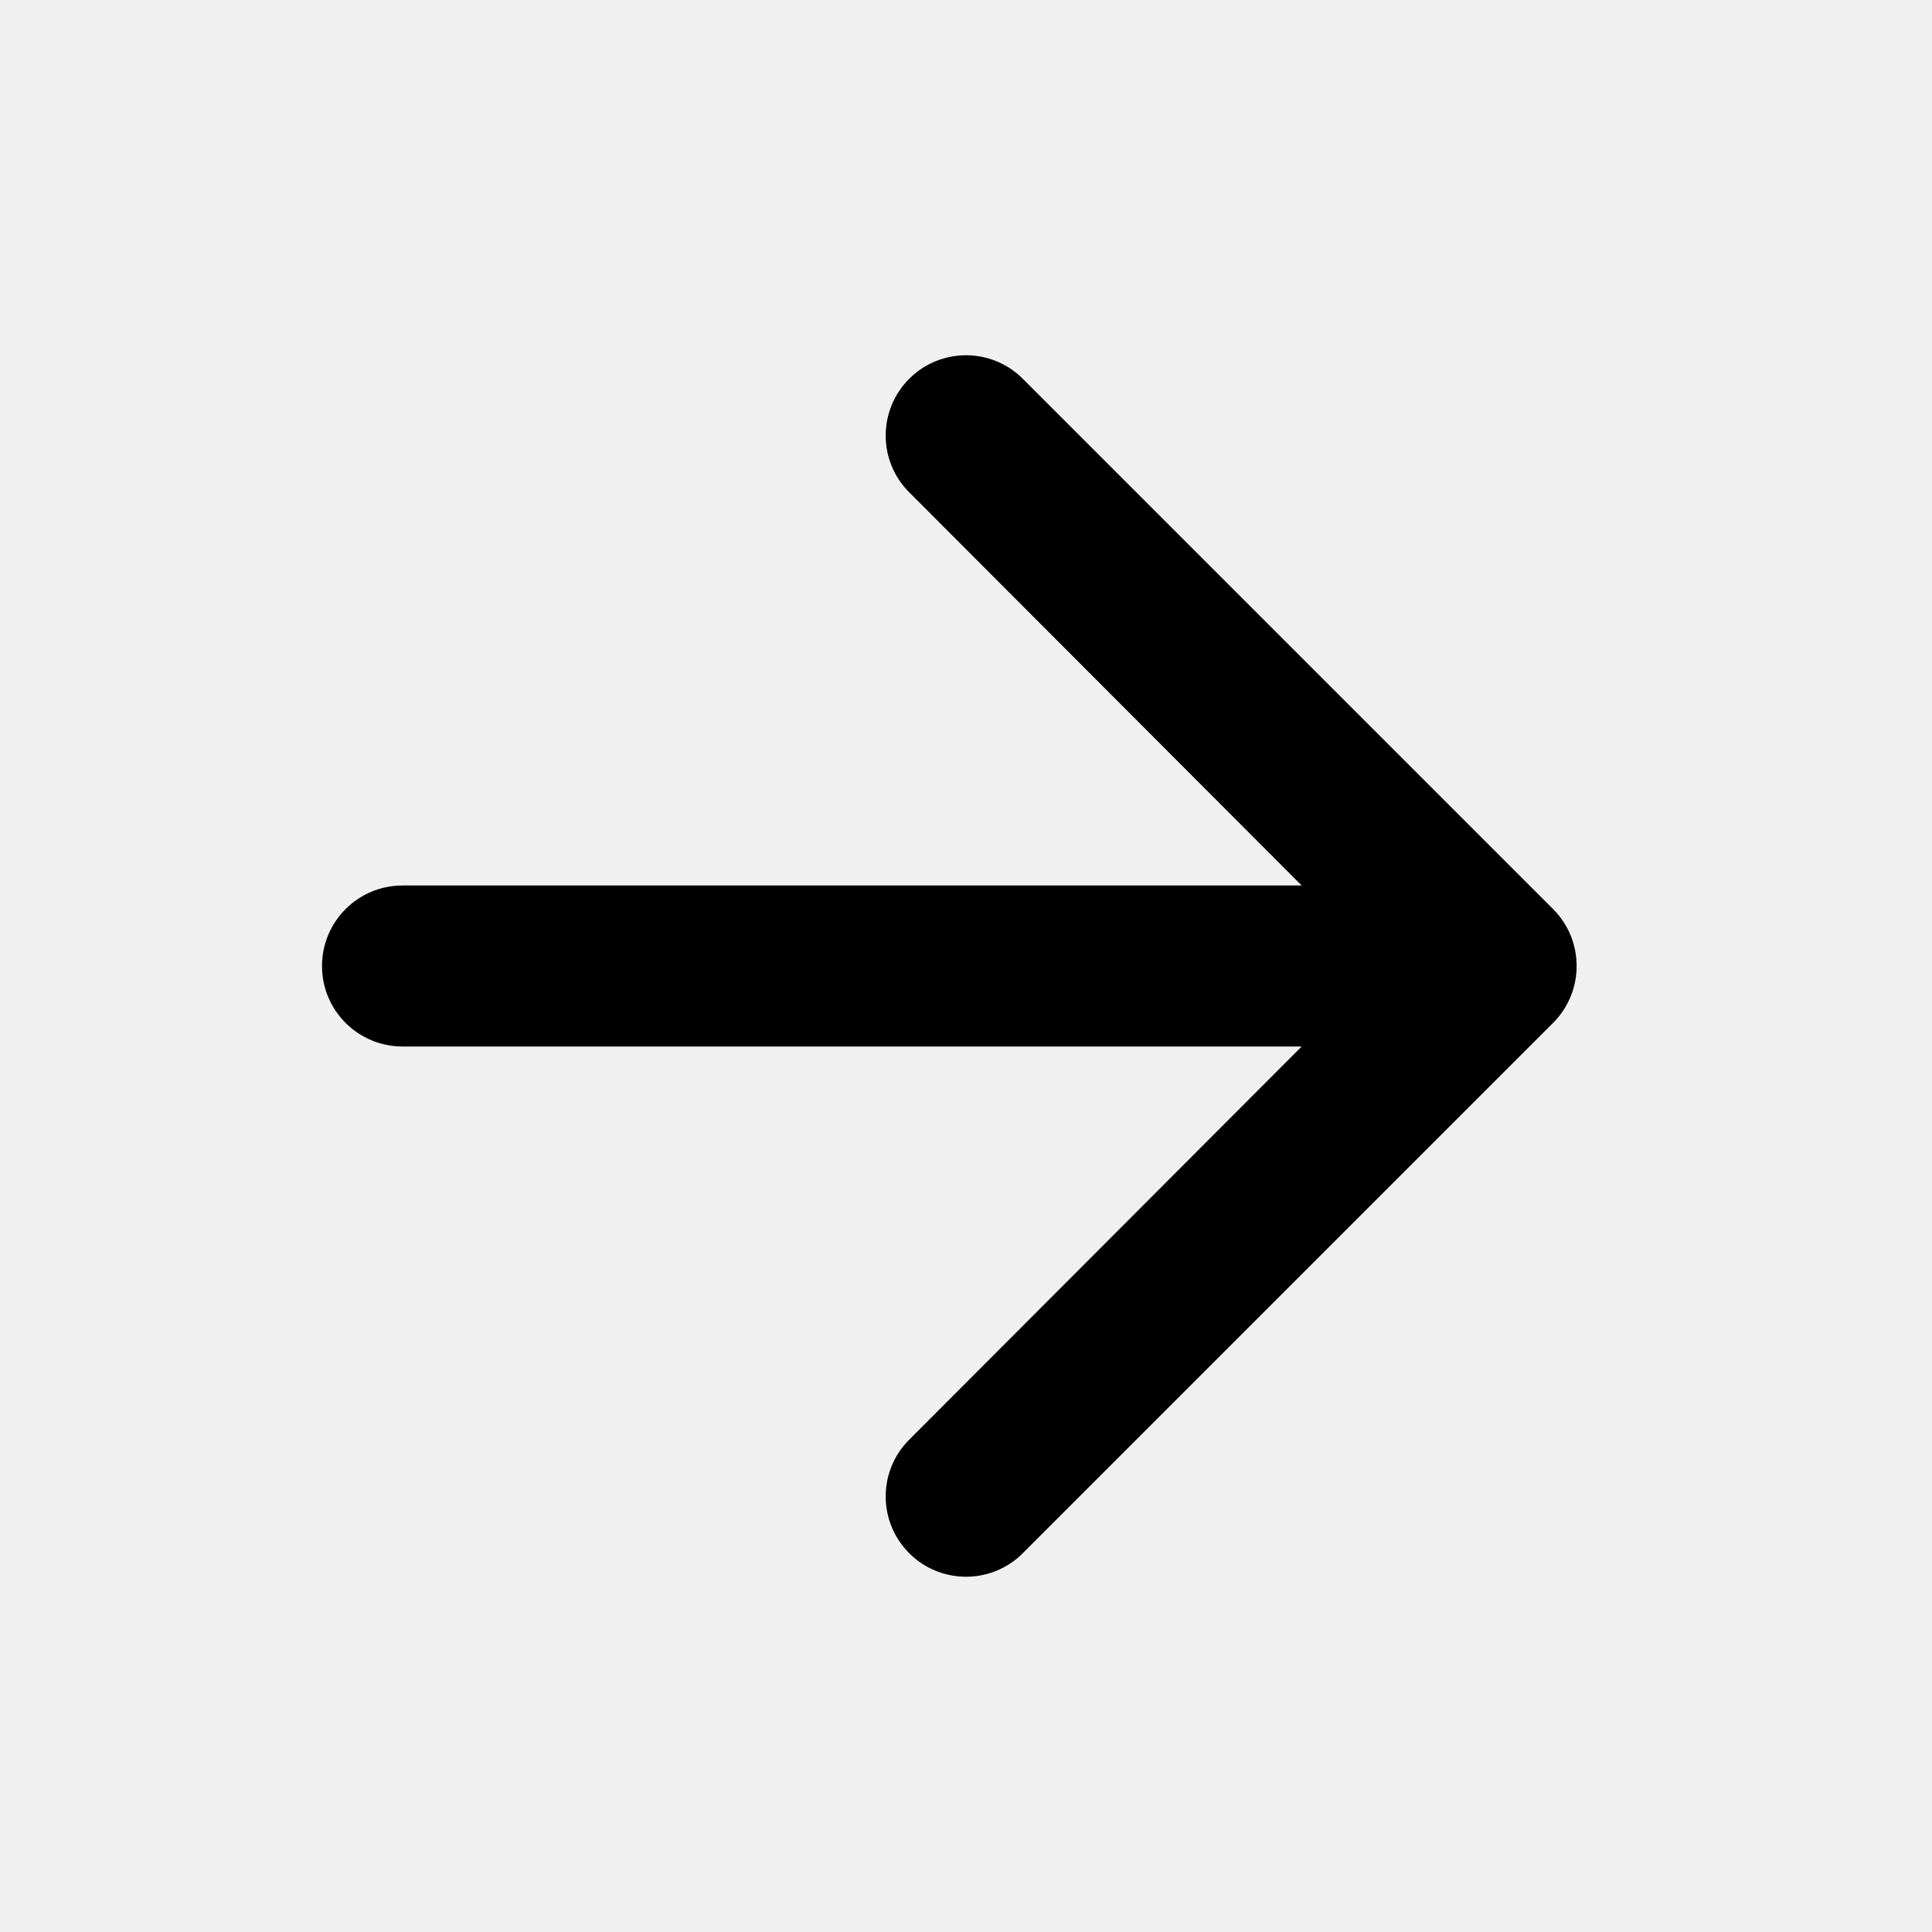
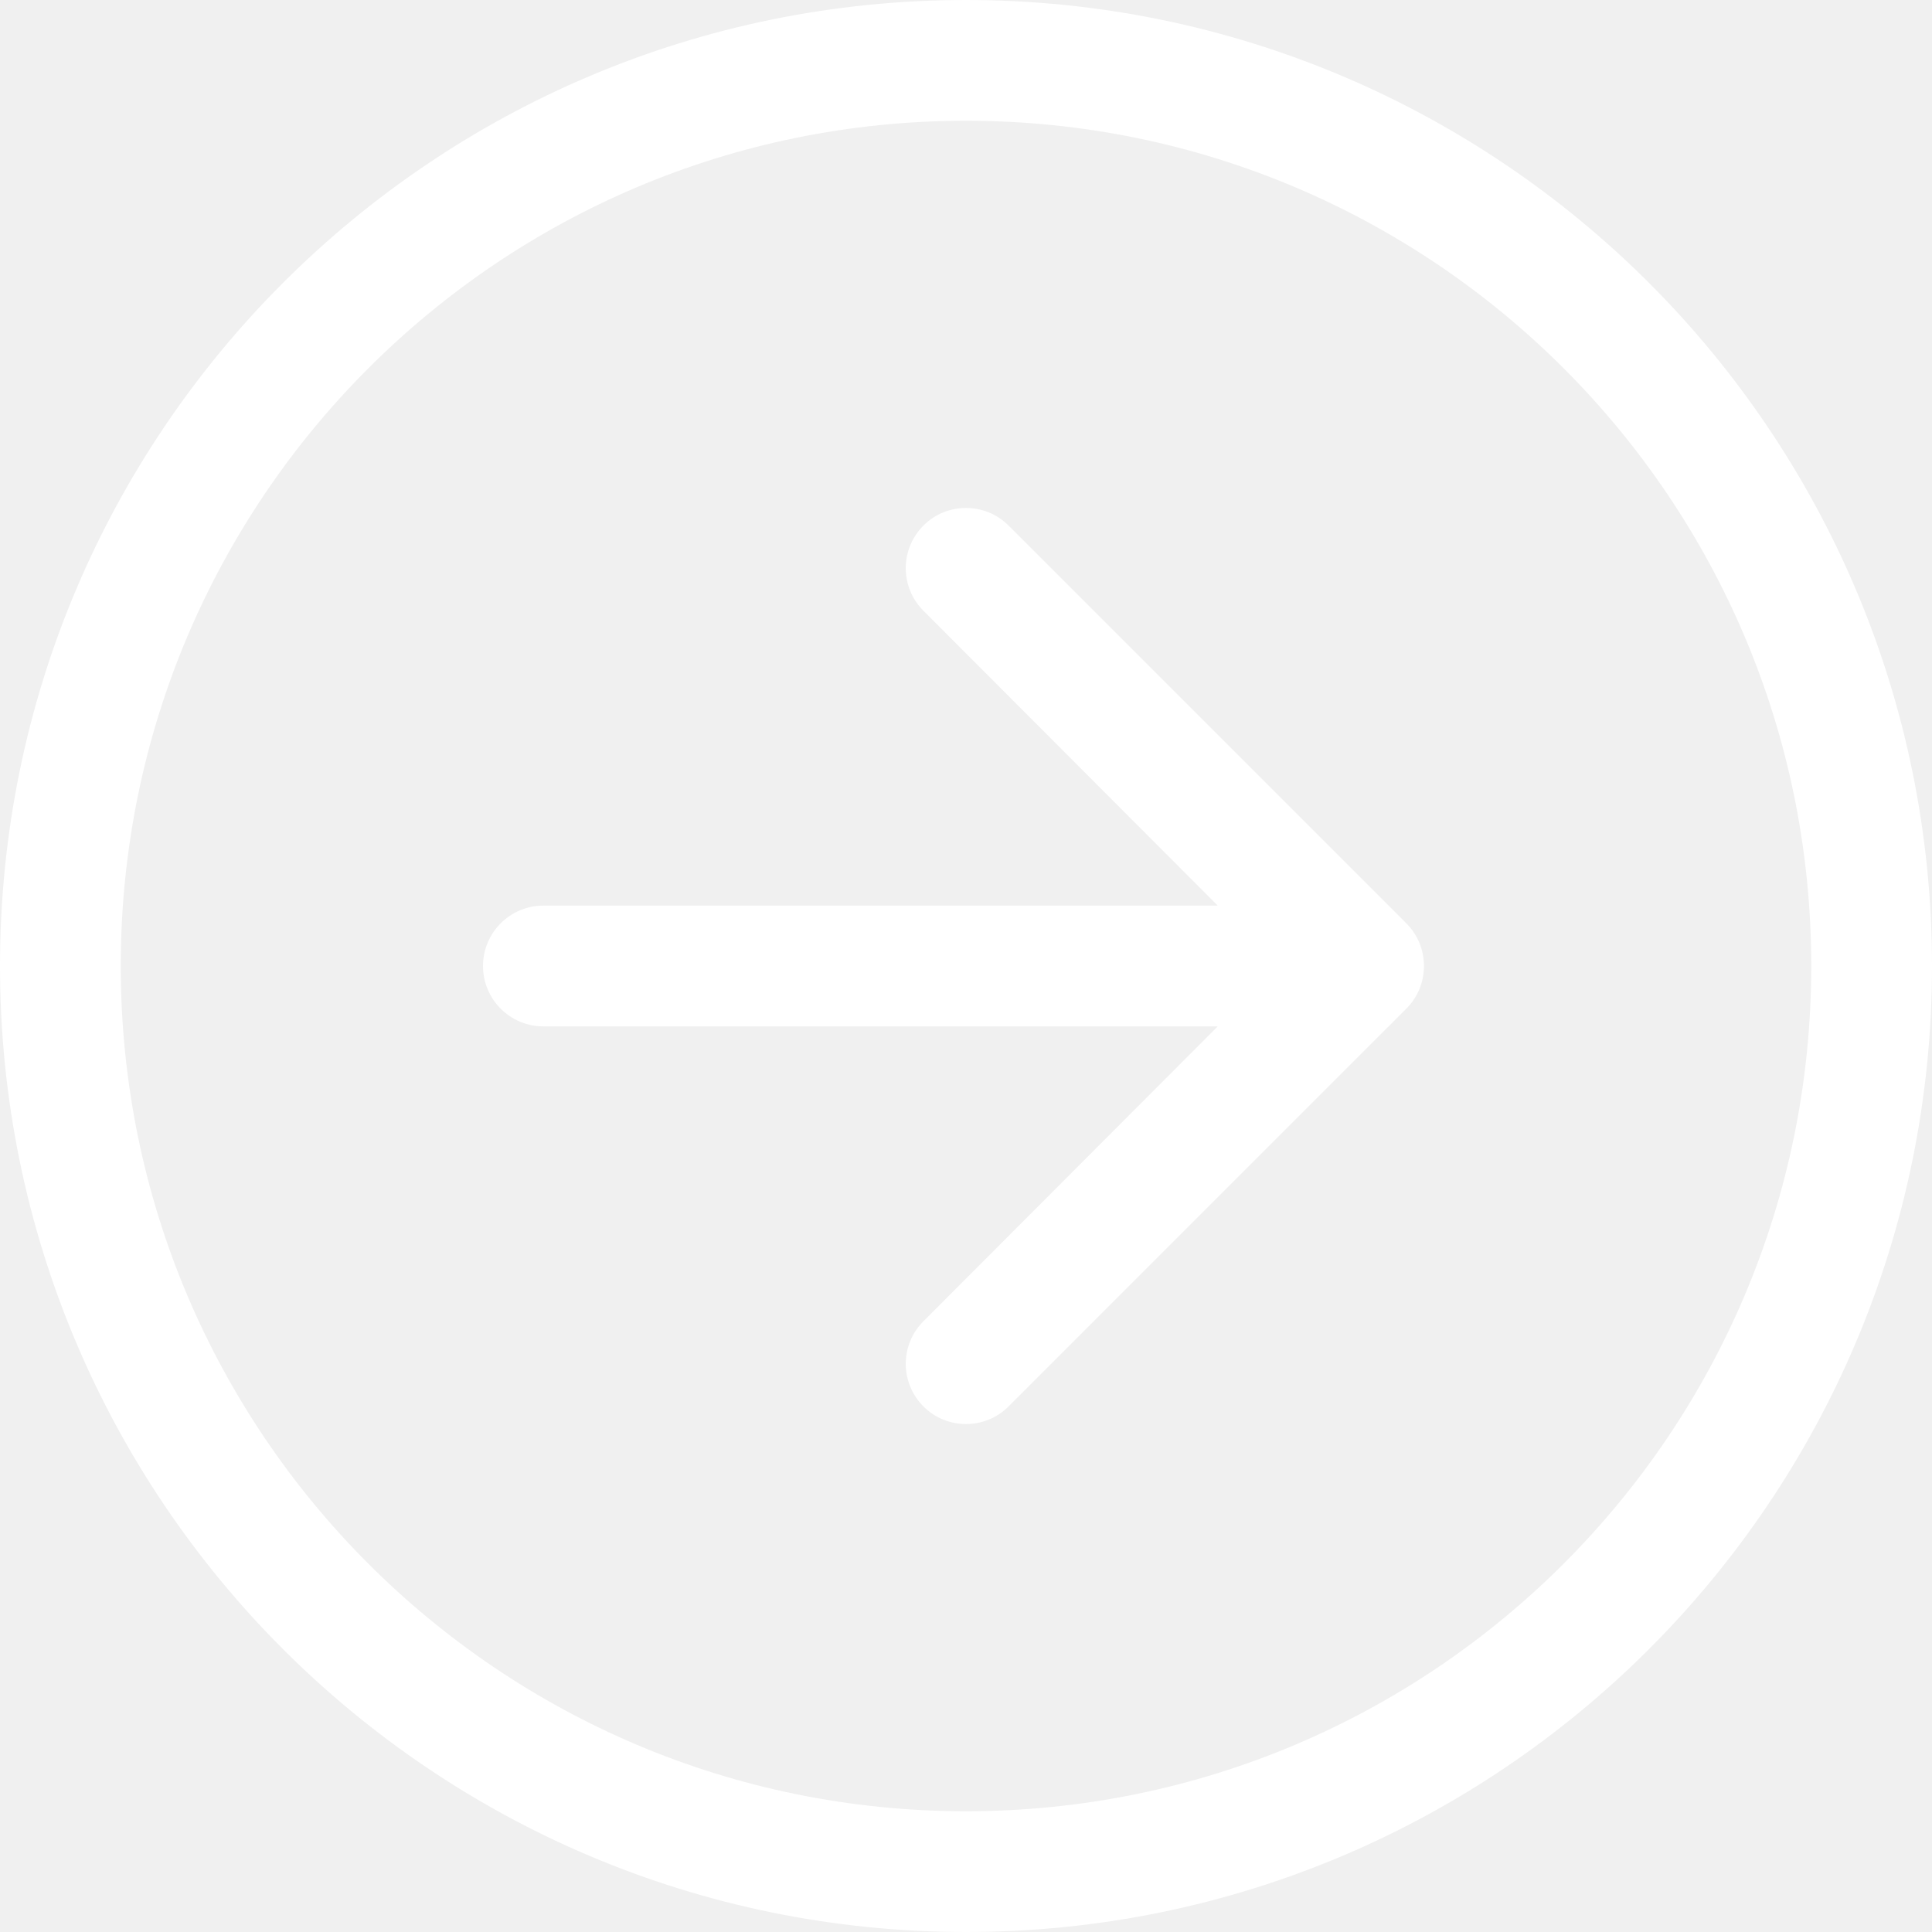
- <svg xmlns="http://www.w3.org/2000/svg" width="24" height="24" viewBox="0 0 24 24">
-   <path d="M12.705 4.705C12.316 4.316 11.684 4.316 11.295 4.705C10.905 5.095 10.905 5.726 11.294 6.115L16.17 11H5C4.448 11 4 11.448 4 12C4 12.552 4.448 13 5 13H16.17L11.294 17.885C10.905 18.274 10.905 18.905 11.295 19.295C11.684 19.684 12.316 19.684 12.705 19.295L19.293 12.707C19.683 12.316 19.683 11.683 19.293 11.293L12.705 4.705Z" />
+ <svg xmlns="http://www.w3.org/2000/svg" width="24" height="24" viewBox="0 0 32 32" fill="none">
+   <rect x="1" y="1" width="30" height="30" rx="15" stroke="white" stroke-width="2" />
+   <path d="M16.705 8.705C16.316 8.316 15.684 8.316 15.295 8.705C14.905 9.095 14.905 9.726 15.294 10.115L20.17 15H9C8.448 15 8 15.448 8 16C8 16.552 8.448 17 9 17H20.17L15.294 21.885C14.905 22.274 14.905 22.905 15.295 23.295C15.684 23.684 16.316 23.684 16.705 23.295L23.293 16.707C23.683 16.317 23.683 15.683 23.293 15.293L16.705 8.705Z" fill="white" />
</svg>
